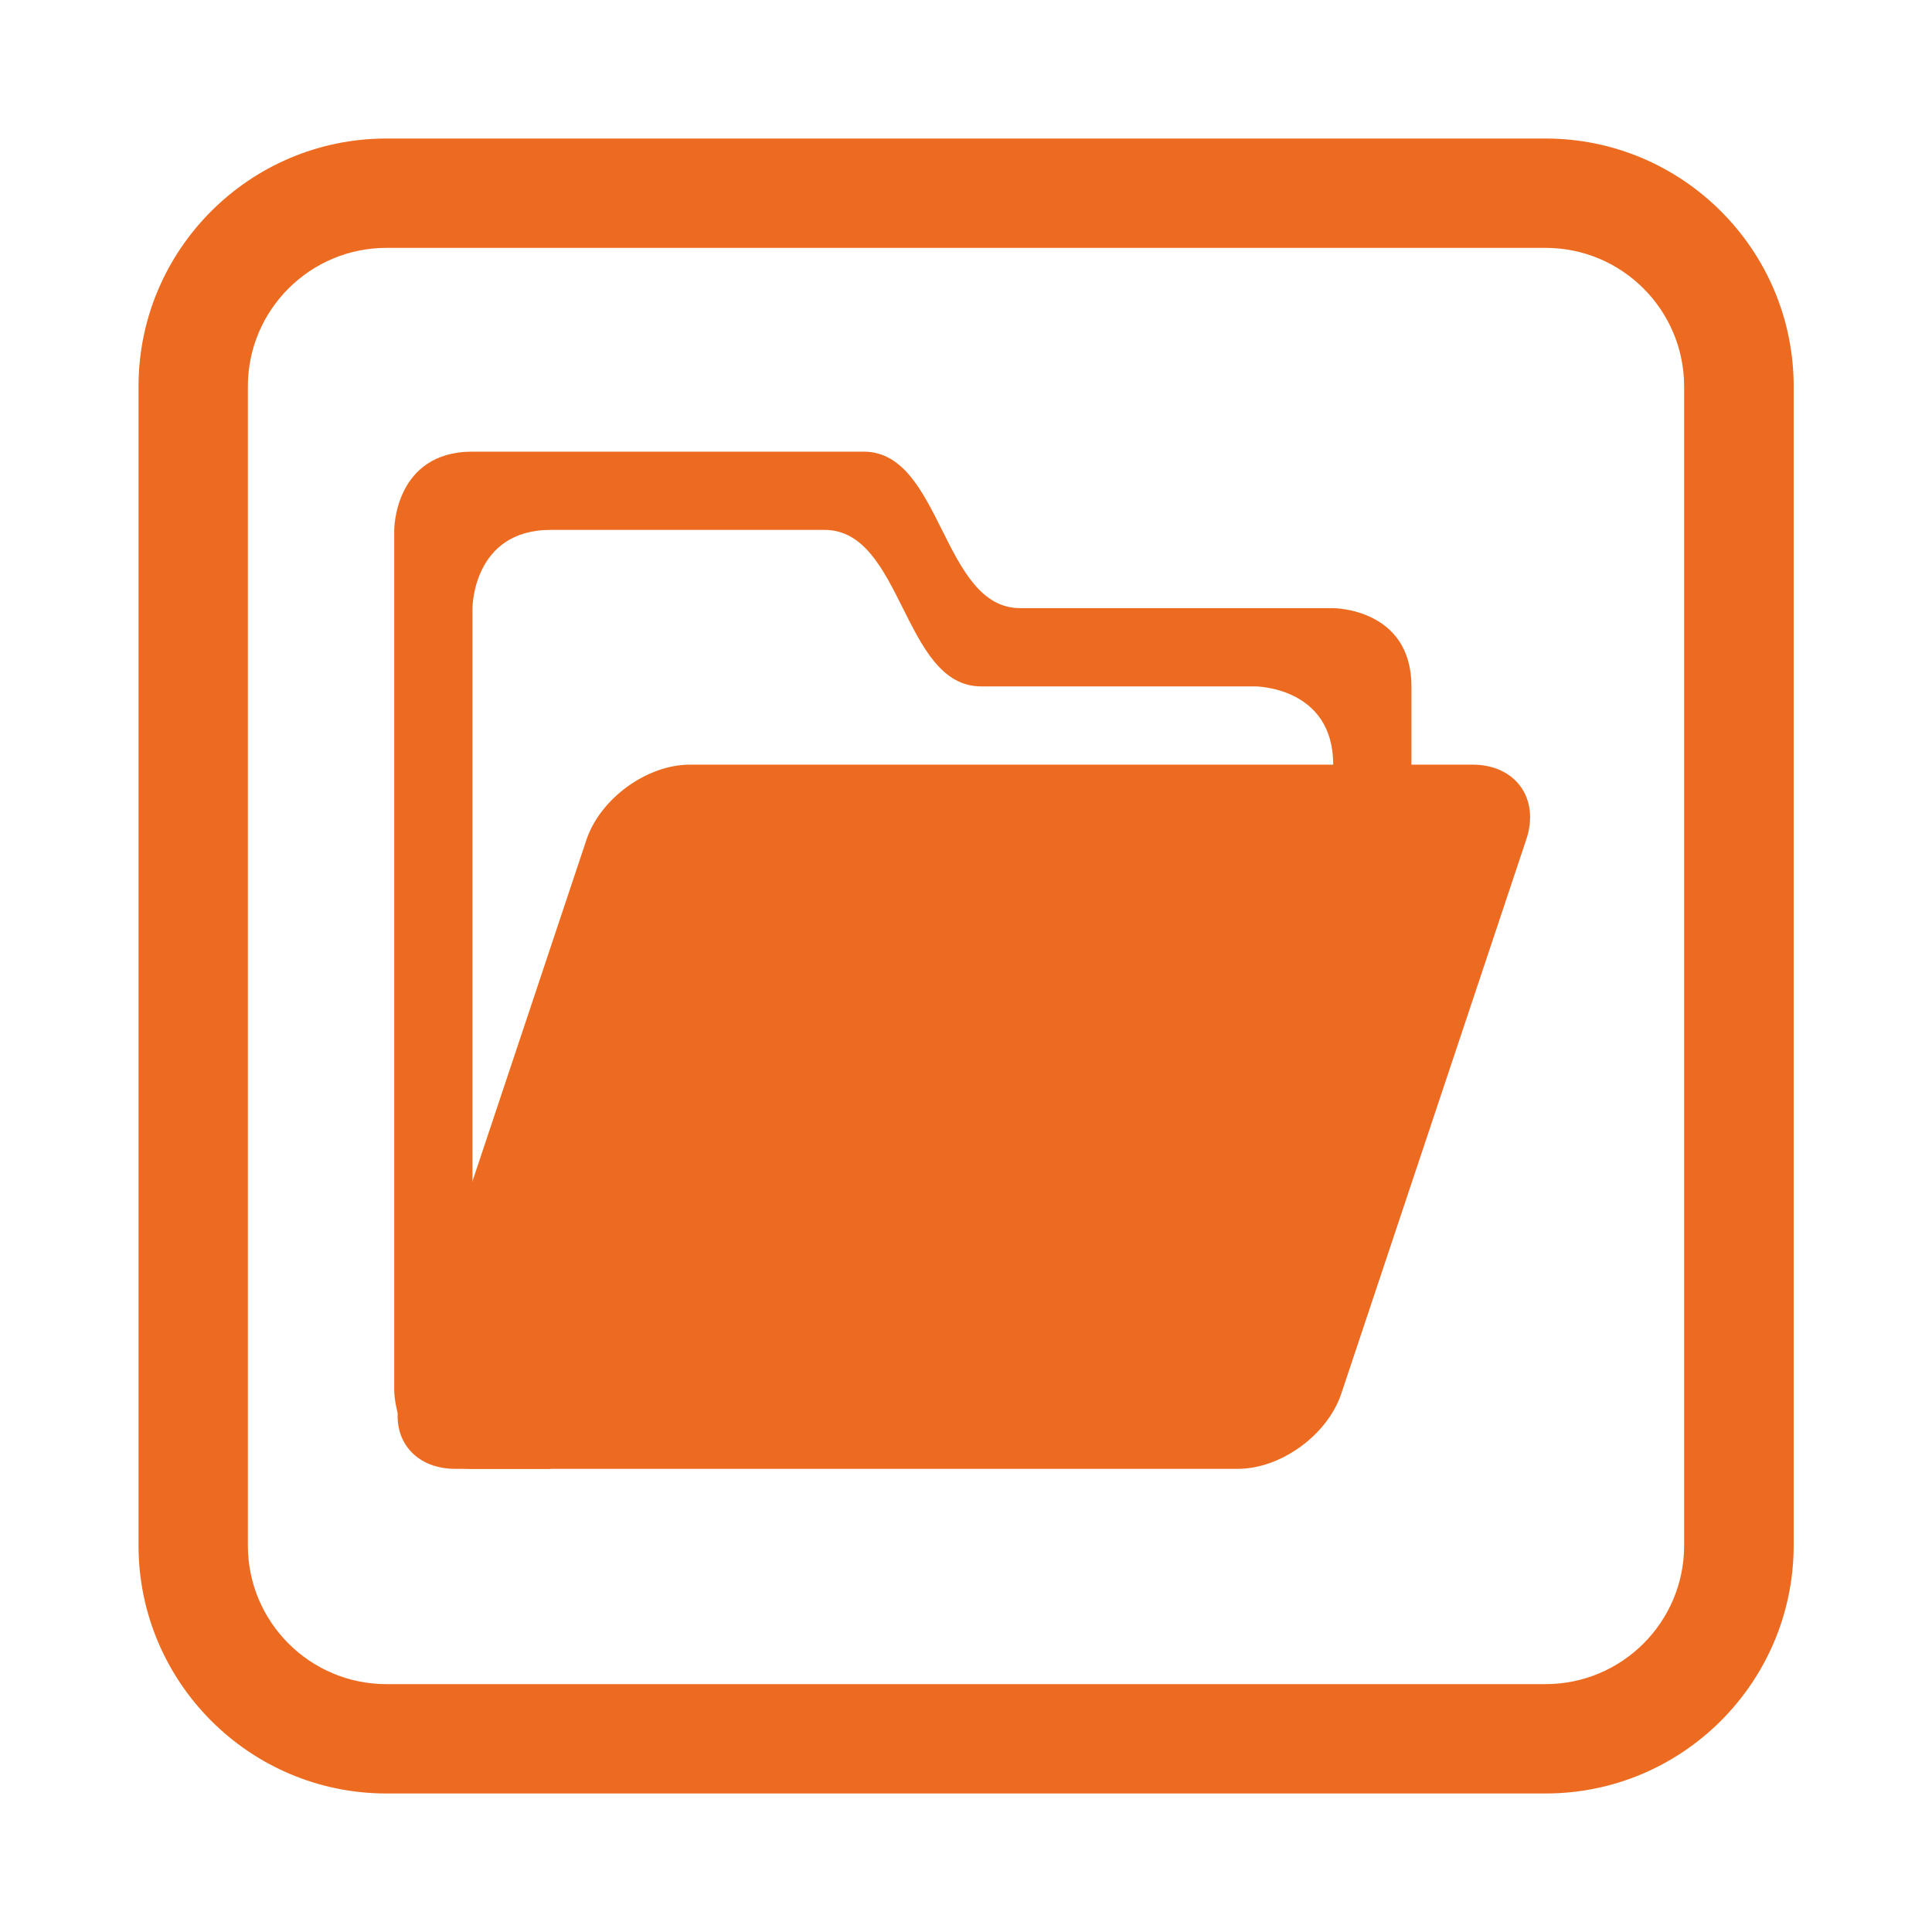
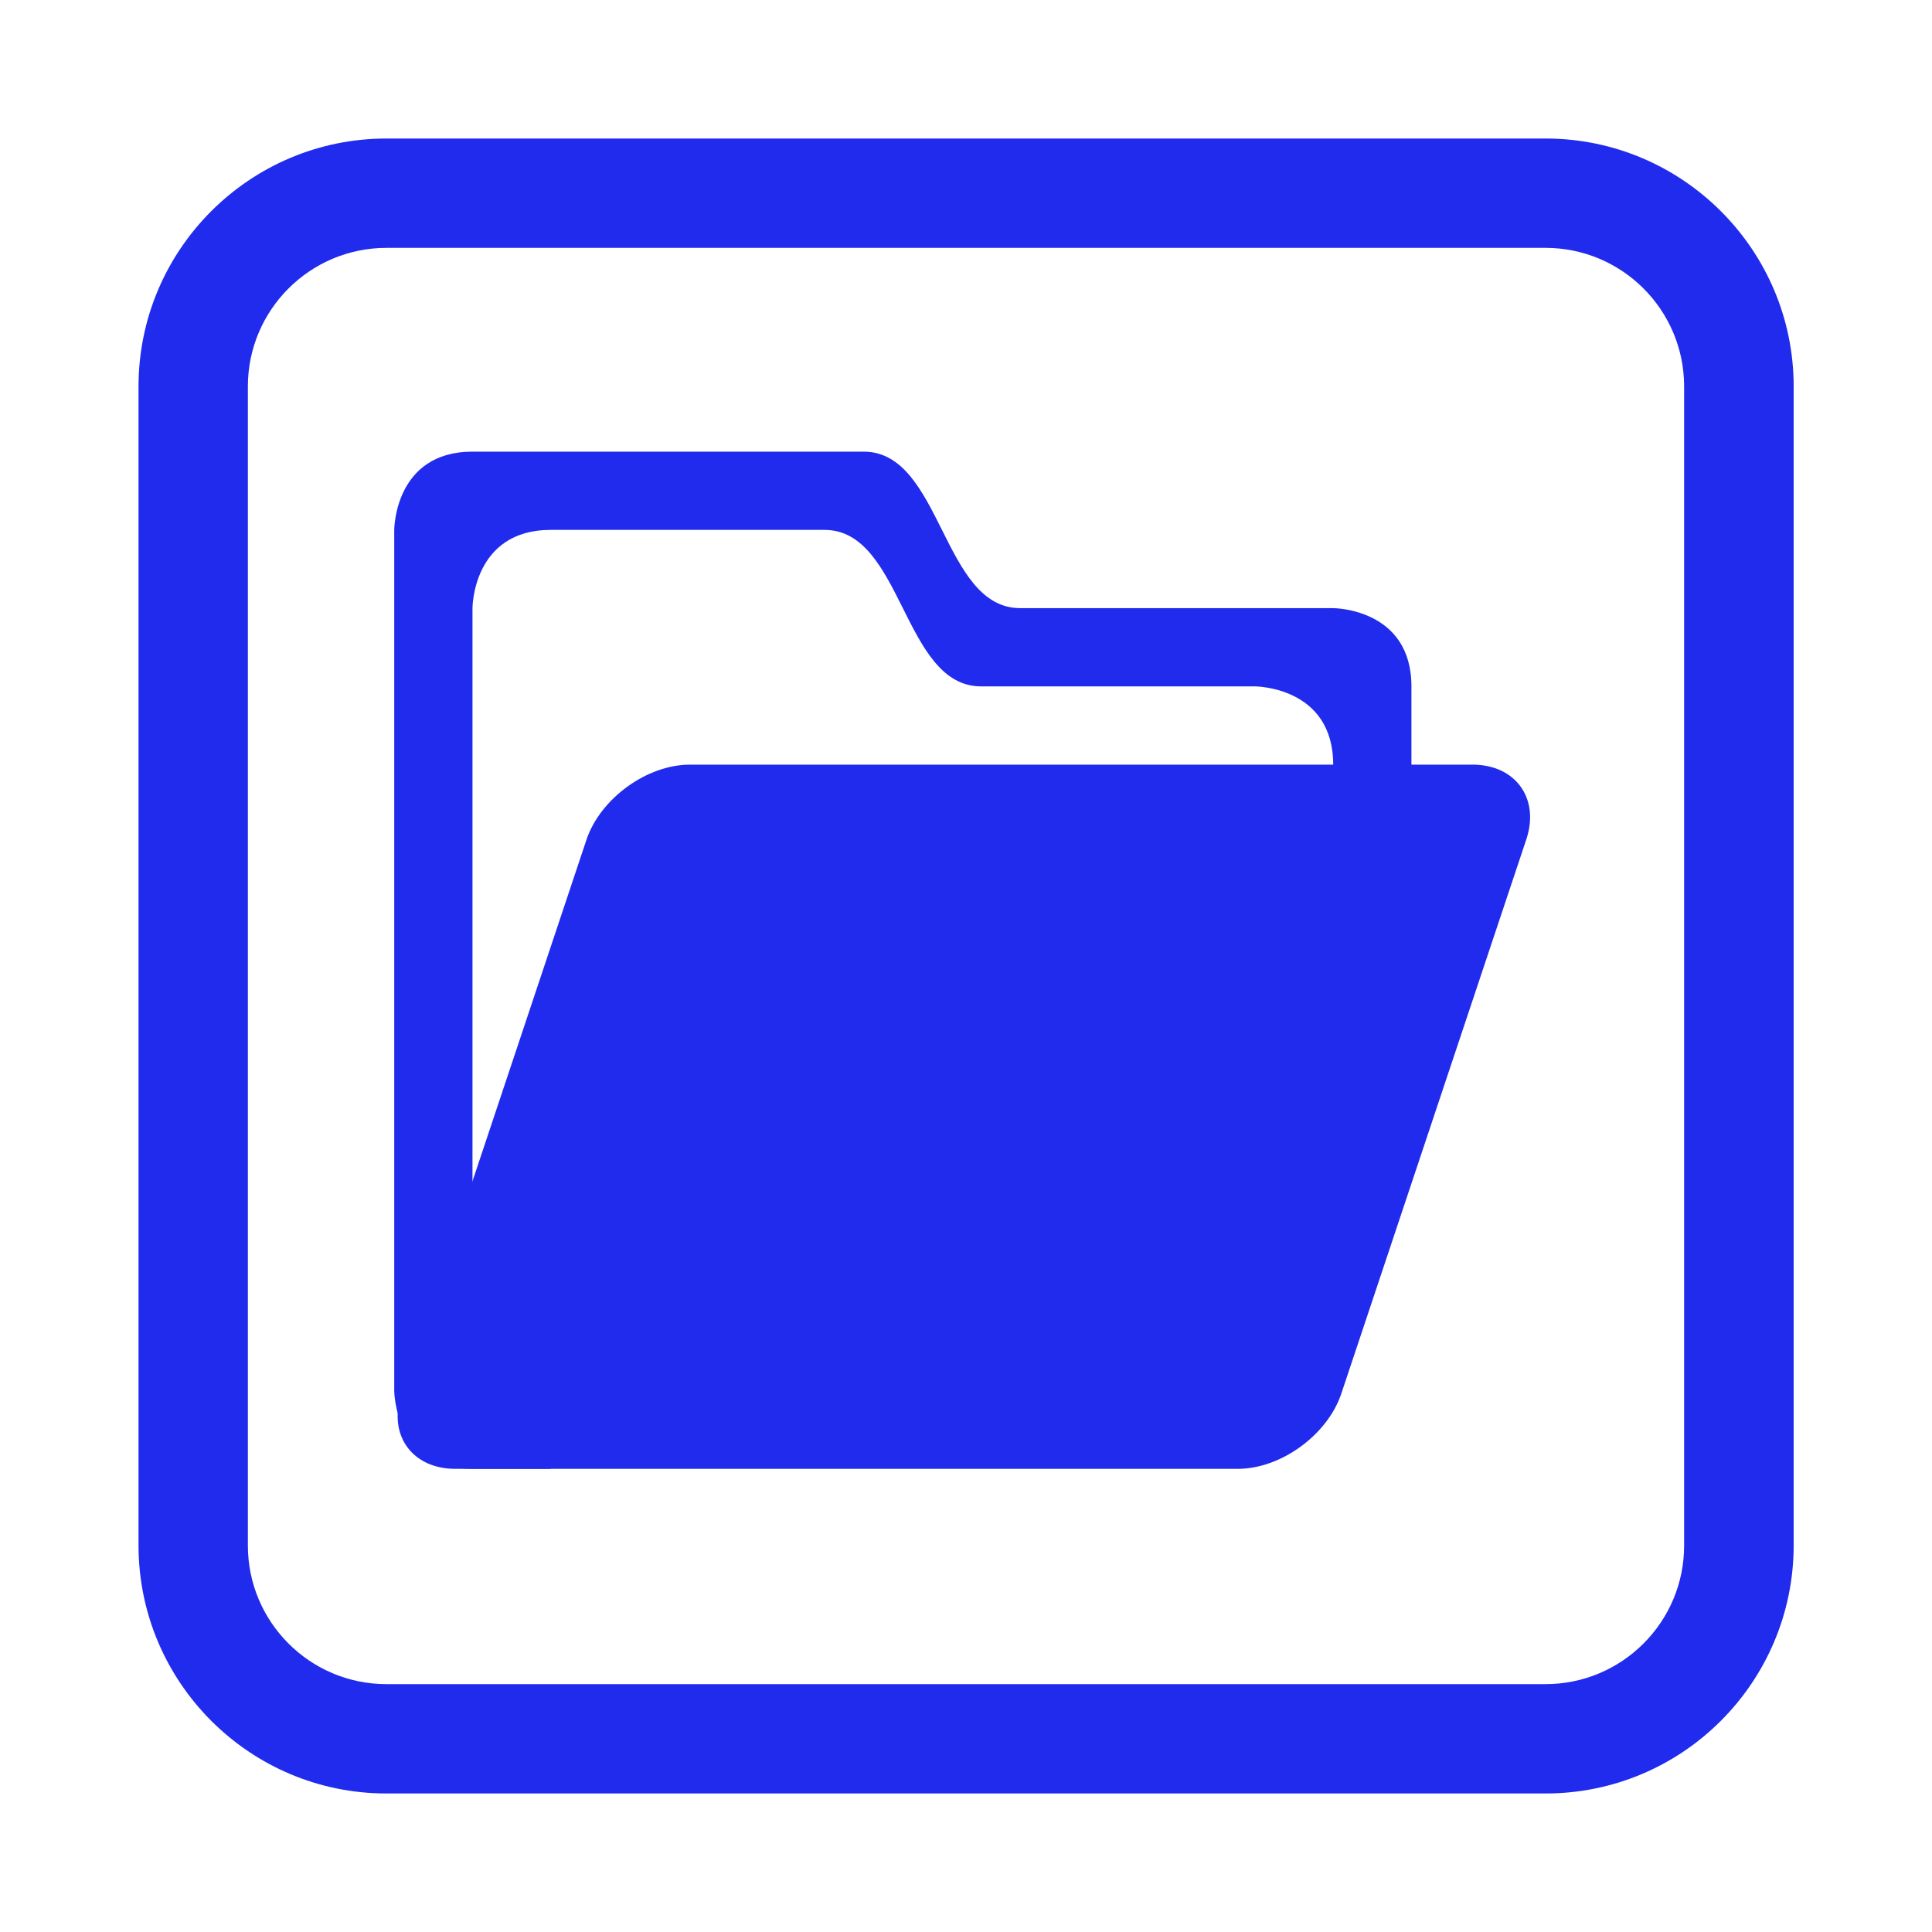
<svg xmlns="http://www.w3.org/2000/svg" version="1.0" id="close_window" x="0px" y="0px" viewBox="0 0 100 100" enable-background="new 0 0 100 100" xml:space="preserve">
  <defs id="defs17" />
  <g id="g4">
-     <path fill="#ED6B21" d="M80,92.83H20c-7.08,0-12.83-5.76-12.83-12.84V20c0-7.08,5.76-12.83,12.83-12.83h60   c7.08,0,12.84,5.76,12.84,12.83v60C92.83,87.08,87.08,92.83,80,92.83z M20,12.83c-3.95,0-7.17,3.21-7.17,7.17v60   c0,3.95,3.21,7.17,7.17,7.17h60c3.95,0,7.17-3.21,7.17-7.17V20c0-3.95-3.21-7.17-7.17-7.17H20z" id="path2" />
+     <path fill="#212BED" d="M80,92.83H20c-7.08,0-12.83-5.76-12.83-12.84V20c0-7.08,5.76-12.83,12.83-12.83h60   c7.08,0,12.84,5.76,12.84,12.83v60C92.83,87.08,87.08,92.83,80,92.83z M20,12.83c-3.95,0-7.17,3.21-7.17,7.17v60   c0,3.95,3.21,7.17,7.17,7.17h60c3.95,0,7.17-3.21,7.17-7.17V20c0-3.95-3.21-7.17-7.17-7.17H20z" id="path2" />
  </g>
-   <g id="open" transform="matrix(4.05,0,0,4.05,15.4645,15.27738)" style="fill:#ed6b21;fill-opacity:1">
-     <path id="path2-7" d="M 1.22,14 V 3 c 0,0 0,-1 1,-1 1,0 4,0 5,0 1,0 1,2 2,2 1,0 4,0 4,0 0,0 1,0 1,1 v 2 h -1 c 0,0 0,0 0,-1 0,-1 -1,-1 -1,-1 h -3.5 c -1,0 -1,-2 -2,-2 -1,0 -3.5,0 -3.5,0 -1,0 -1,1 -1,1 v 9 1 h 1 v 1 c 0,0 0,0 -1,0 -1,0 -1,-1 -1,-1 z" fill="#808080" style="fill:#ed6b21;fill-opacity:1" />
-     <path id="path4" d="M 5,6 C 4.45,6 3.86,6.43 3.68,6.95 l -2.37,7.1 C 1.14,14.57 1.45,15 2,15 h 10 c 0.55,0 1.14,-0.43 1.32,-0.95 l 2.37,-7.1 C 15.86,6.43 15.55,6 15,6 Z" fill="#ed6b21" style="fill:#ed6b21;fill-opacity:1" />
+   <g id="open" transform="matrix(4.05,0,0,4.05,15.4645,15.27738)" style="fill:#212BED;fill-opacity:1">
+     <path id="path2-7" d="M 1.22,14 V 3 c 0,0 0,-1 1,-1 1,0 4,0 5,0 1,0 1,2 2,2 1,0 4,0 4,0 0,0 1,0 1,1 v 2 h -1 c 0,0 0,0 0,-1 0,-1 -1,-1 -1,-1 h -3.5 c -1,0 -1,-2 -2,-2 -1,0 -3.5,0 -3.5,0 -1,0 -1,1 -1,1 v 9 1 h 1 v 1 c 0,0 0,0 -1,0 -1,0 -1,-1 -1,-1 z" fill="#808080" style="fill:#212BED;fill-opacity:1" />
+     <path id="path4" d="M 5,6 C 4.45,6 3.86,6.43 3.68,6.95 l -2.37,7.1 C 1.14,14.57 1.45,15 2,15 h 10 c 0.55,0 1.14,-0.43 1.32,-0.95 l 2.37,-7.1 C 15.86,6.43 15.55,6 15,6 Z" fill="#212BED" style="fill:#212BED;fill-opacity:1" />
  </g>
</svg>
